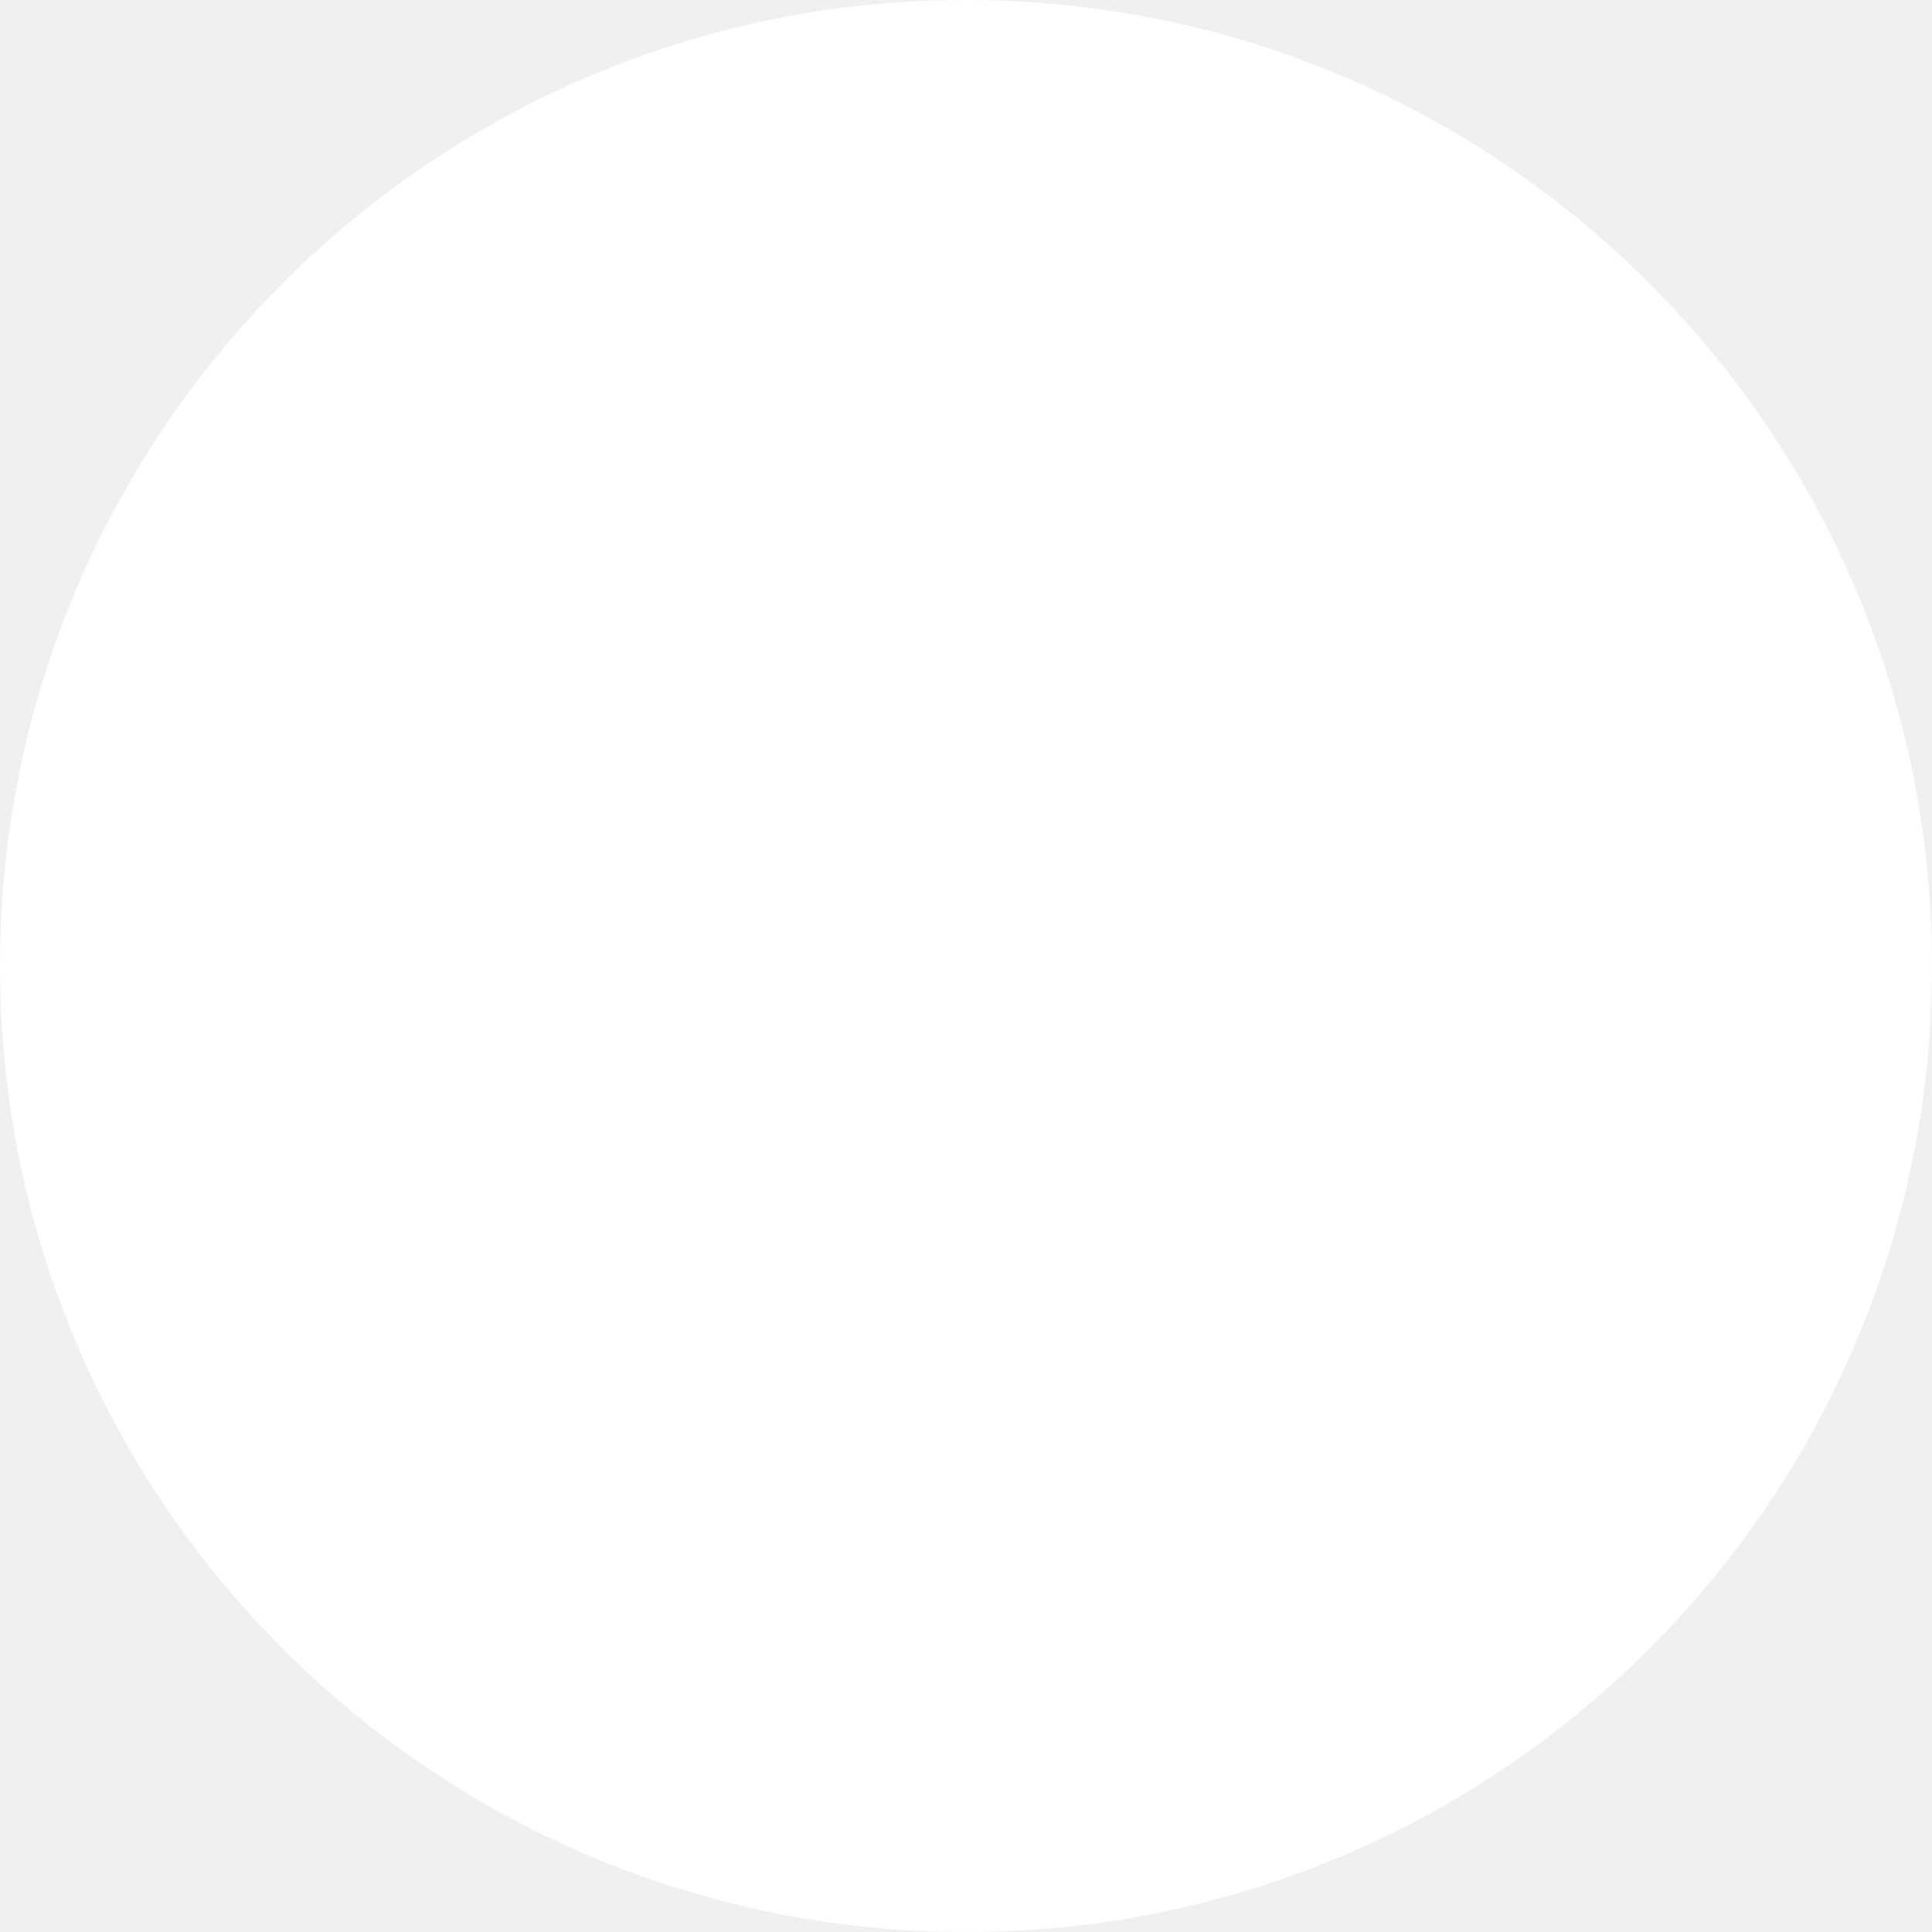
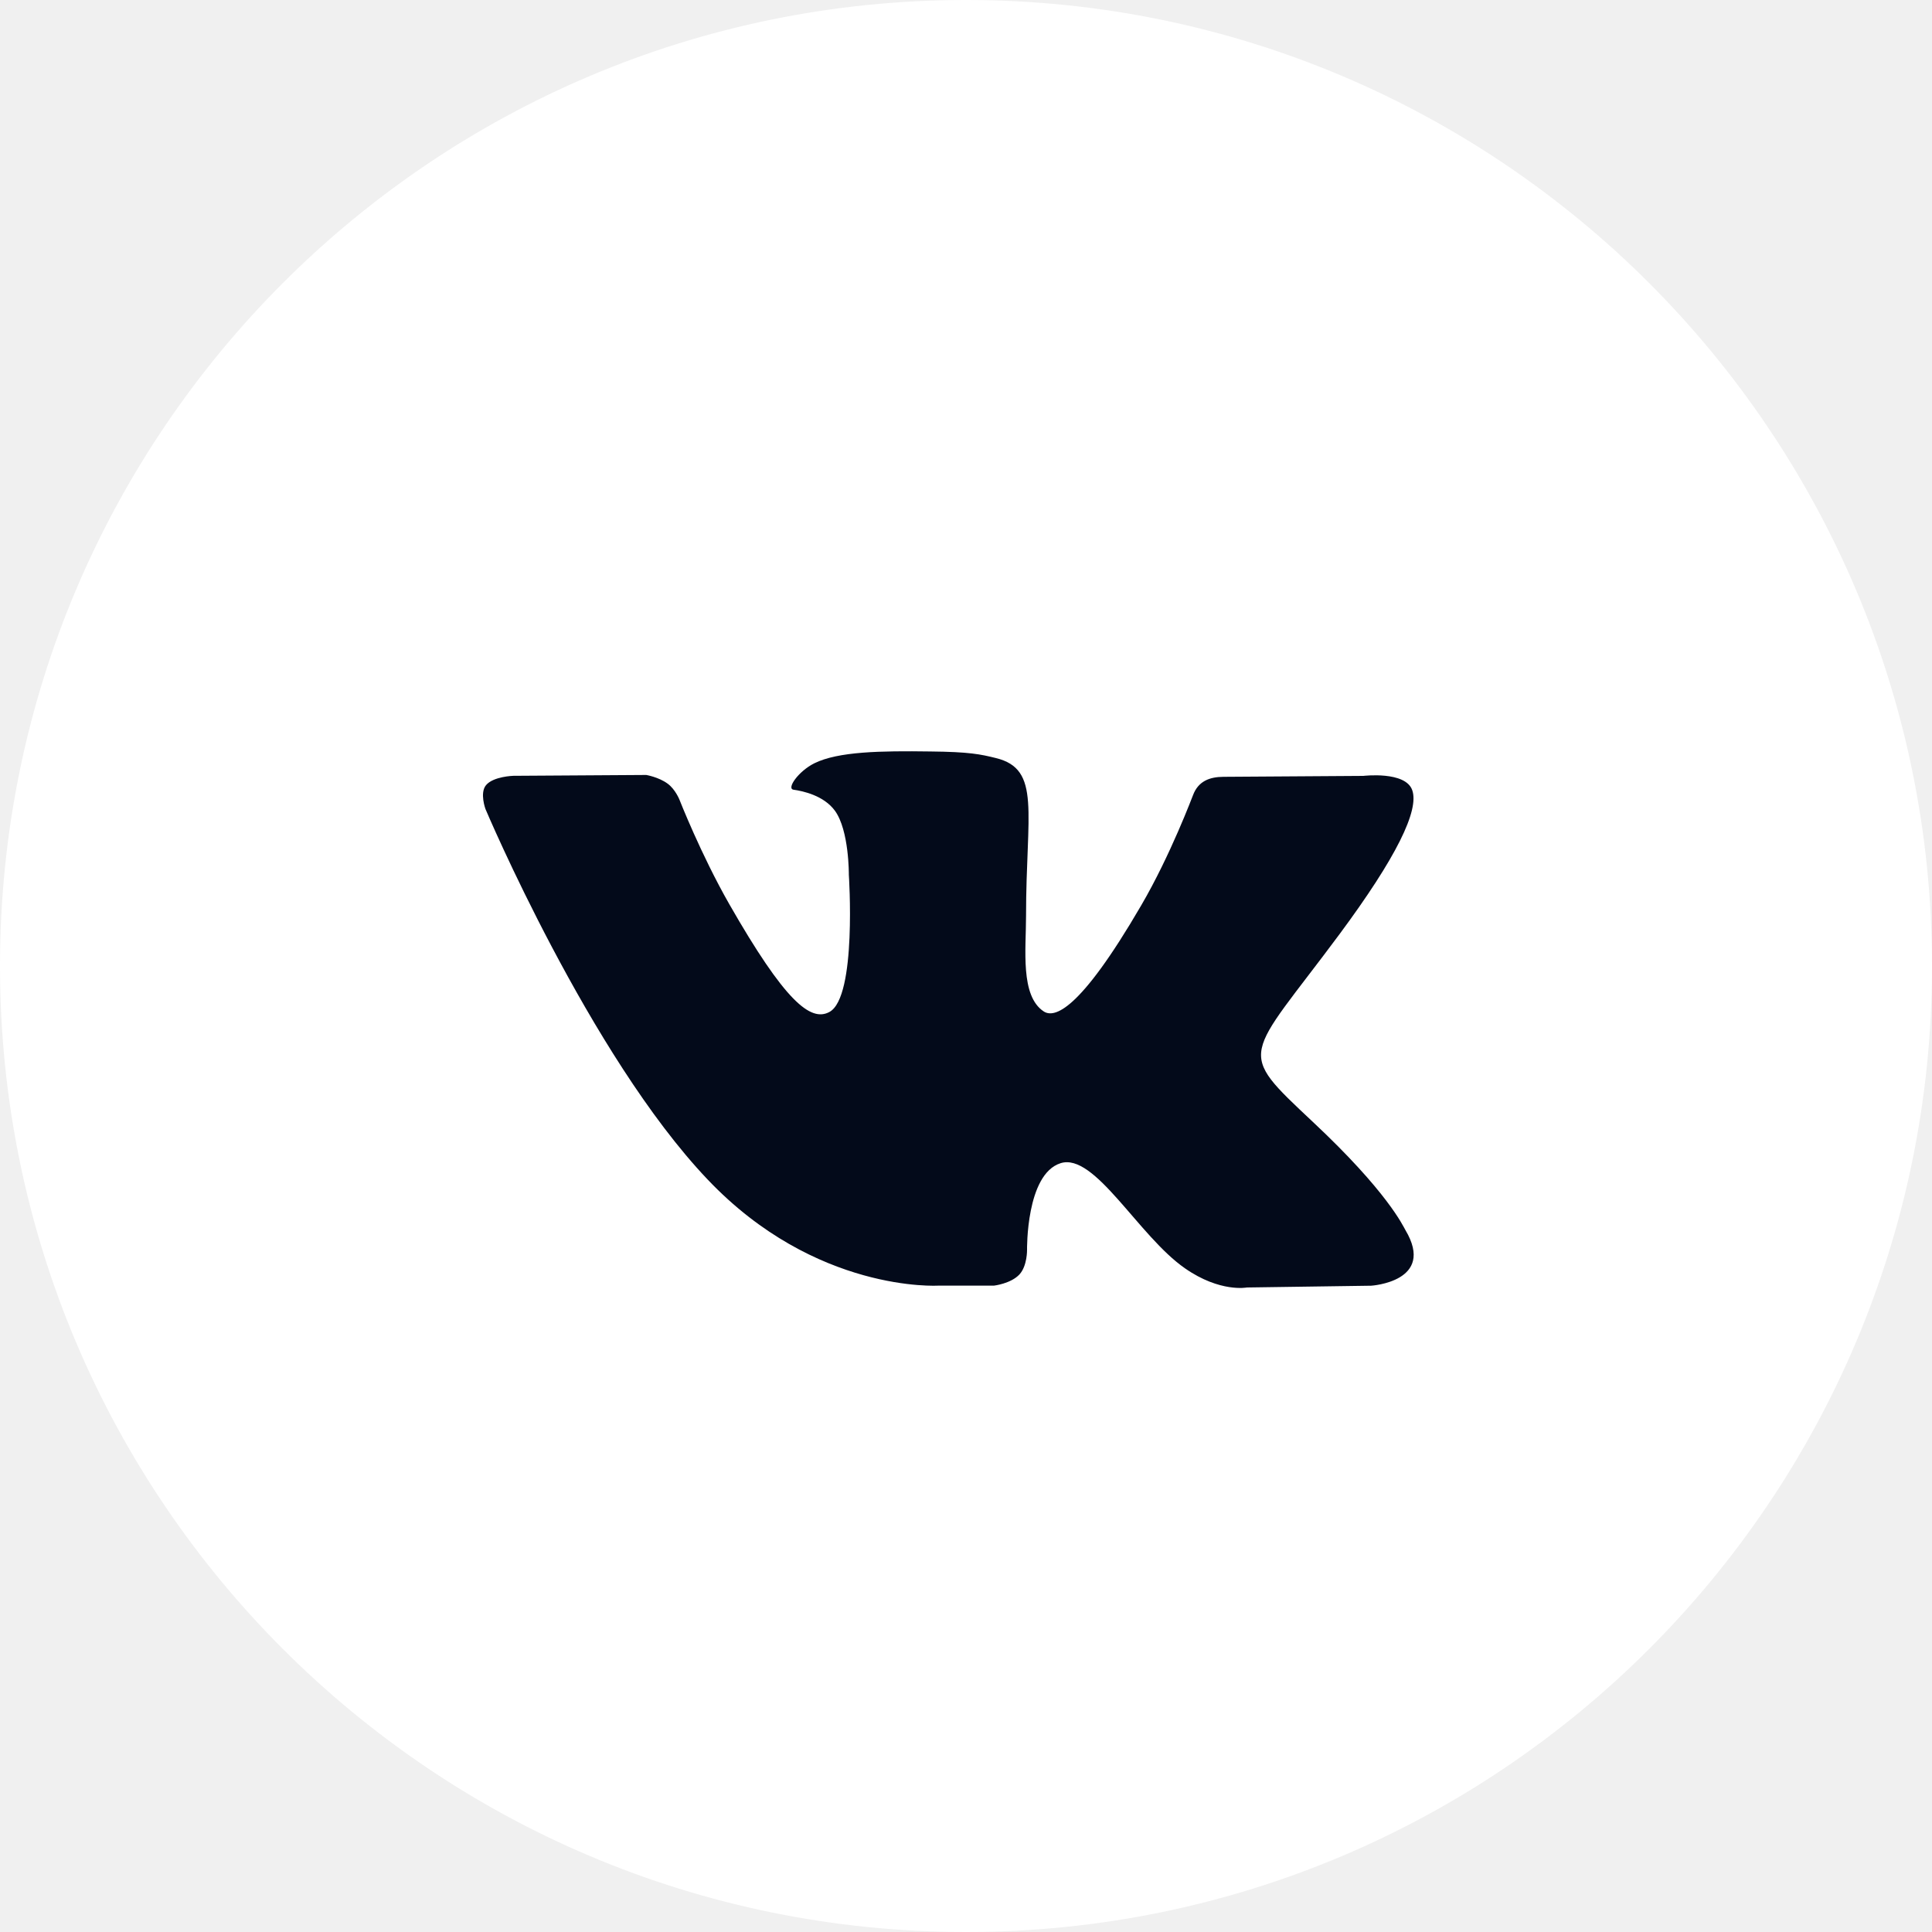
<svg xmlns="http://www.w3.org/2000/svg" width="25" height="25" viewBox="0 0 25 25" fill="none">
  <path d="M12.5 0C5.597 0 0 5.597 0 12.5C0 19.403 5.597 25 12.5 25C19.403 25 25 19.403 25 12.5C25 5.597 19.403 0 12.5 0Z" fill="white" />
+   <path d="M13.723 15.052C14.165 14.909 14.732 15.996 15.335 16.413C15.788 16.728 16.135 16.66 16.135 16.66L17.743 16.637C17.743 16.637 18.584 16.585 18.186 15.917C18.154 15.862 17.954 15.422 16.989 14.518C15.982 13.572 16.118 13.725 17.332 12.09C18.071 11.093 18.367 10.484 18.274 10.224C18.186 9.975 17.642 10.04 17.642 10.04L15.831 10.052C15.654 10.053 15.505 10.107 15.437 10.291C15.435 10.293 15.149 11.062 14.767 11.716C13.961 13.101 13.639 13.174 13.506 13.088C13.2 12.887 13.277 12.283 13.277 11.854C13.277 10.512 13.477 9.953 12.886 9.809C12.688 9.76 12.543 9.729 12.039 9.724C11.395 9.715 10.847 9.724 10.537 9.877C10.331 9.98 10.173 10.206 10.269 10.219C10.389 10.236 10.659 10.293 10.804 10.491C10.989 10.746 10.984 11.319 10.984 11.319C10.984 11.319 11.09 12.899 10.734 13.094C10.489 13.229 10.155 12.955 9.436 11.698C9.069 11.055 8.791 10.345 8.791 10.345C8.791 10.345 8.738 10.213 8.64 10.141C8.524 10.055 8.362 10.028 8.362 10.028L6.643 10.039C6.643 10.039 6.384 10.046 6.289 10.16C6.205 10.261 6.282 10.469 6.282 10.469C6.282 10.469 7.629 13.656 9.155 15.261C10.553 16.734 12.142 16.636 12.142 16.636H12.862C12.862 16.636 13.079 16.611 13.191 16.492C13.294 16.381 13.29 16.172 13.29 16.172C13.29 16.172 13.275 15.195 13.723 15.052Z" fill="#030A1A" />
</svg>
